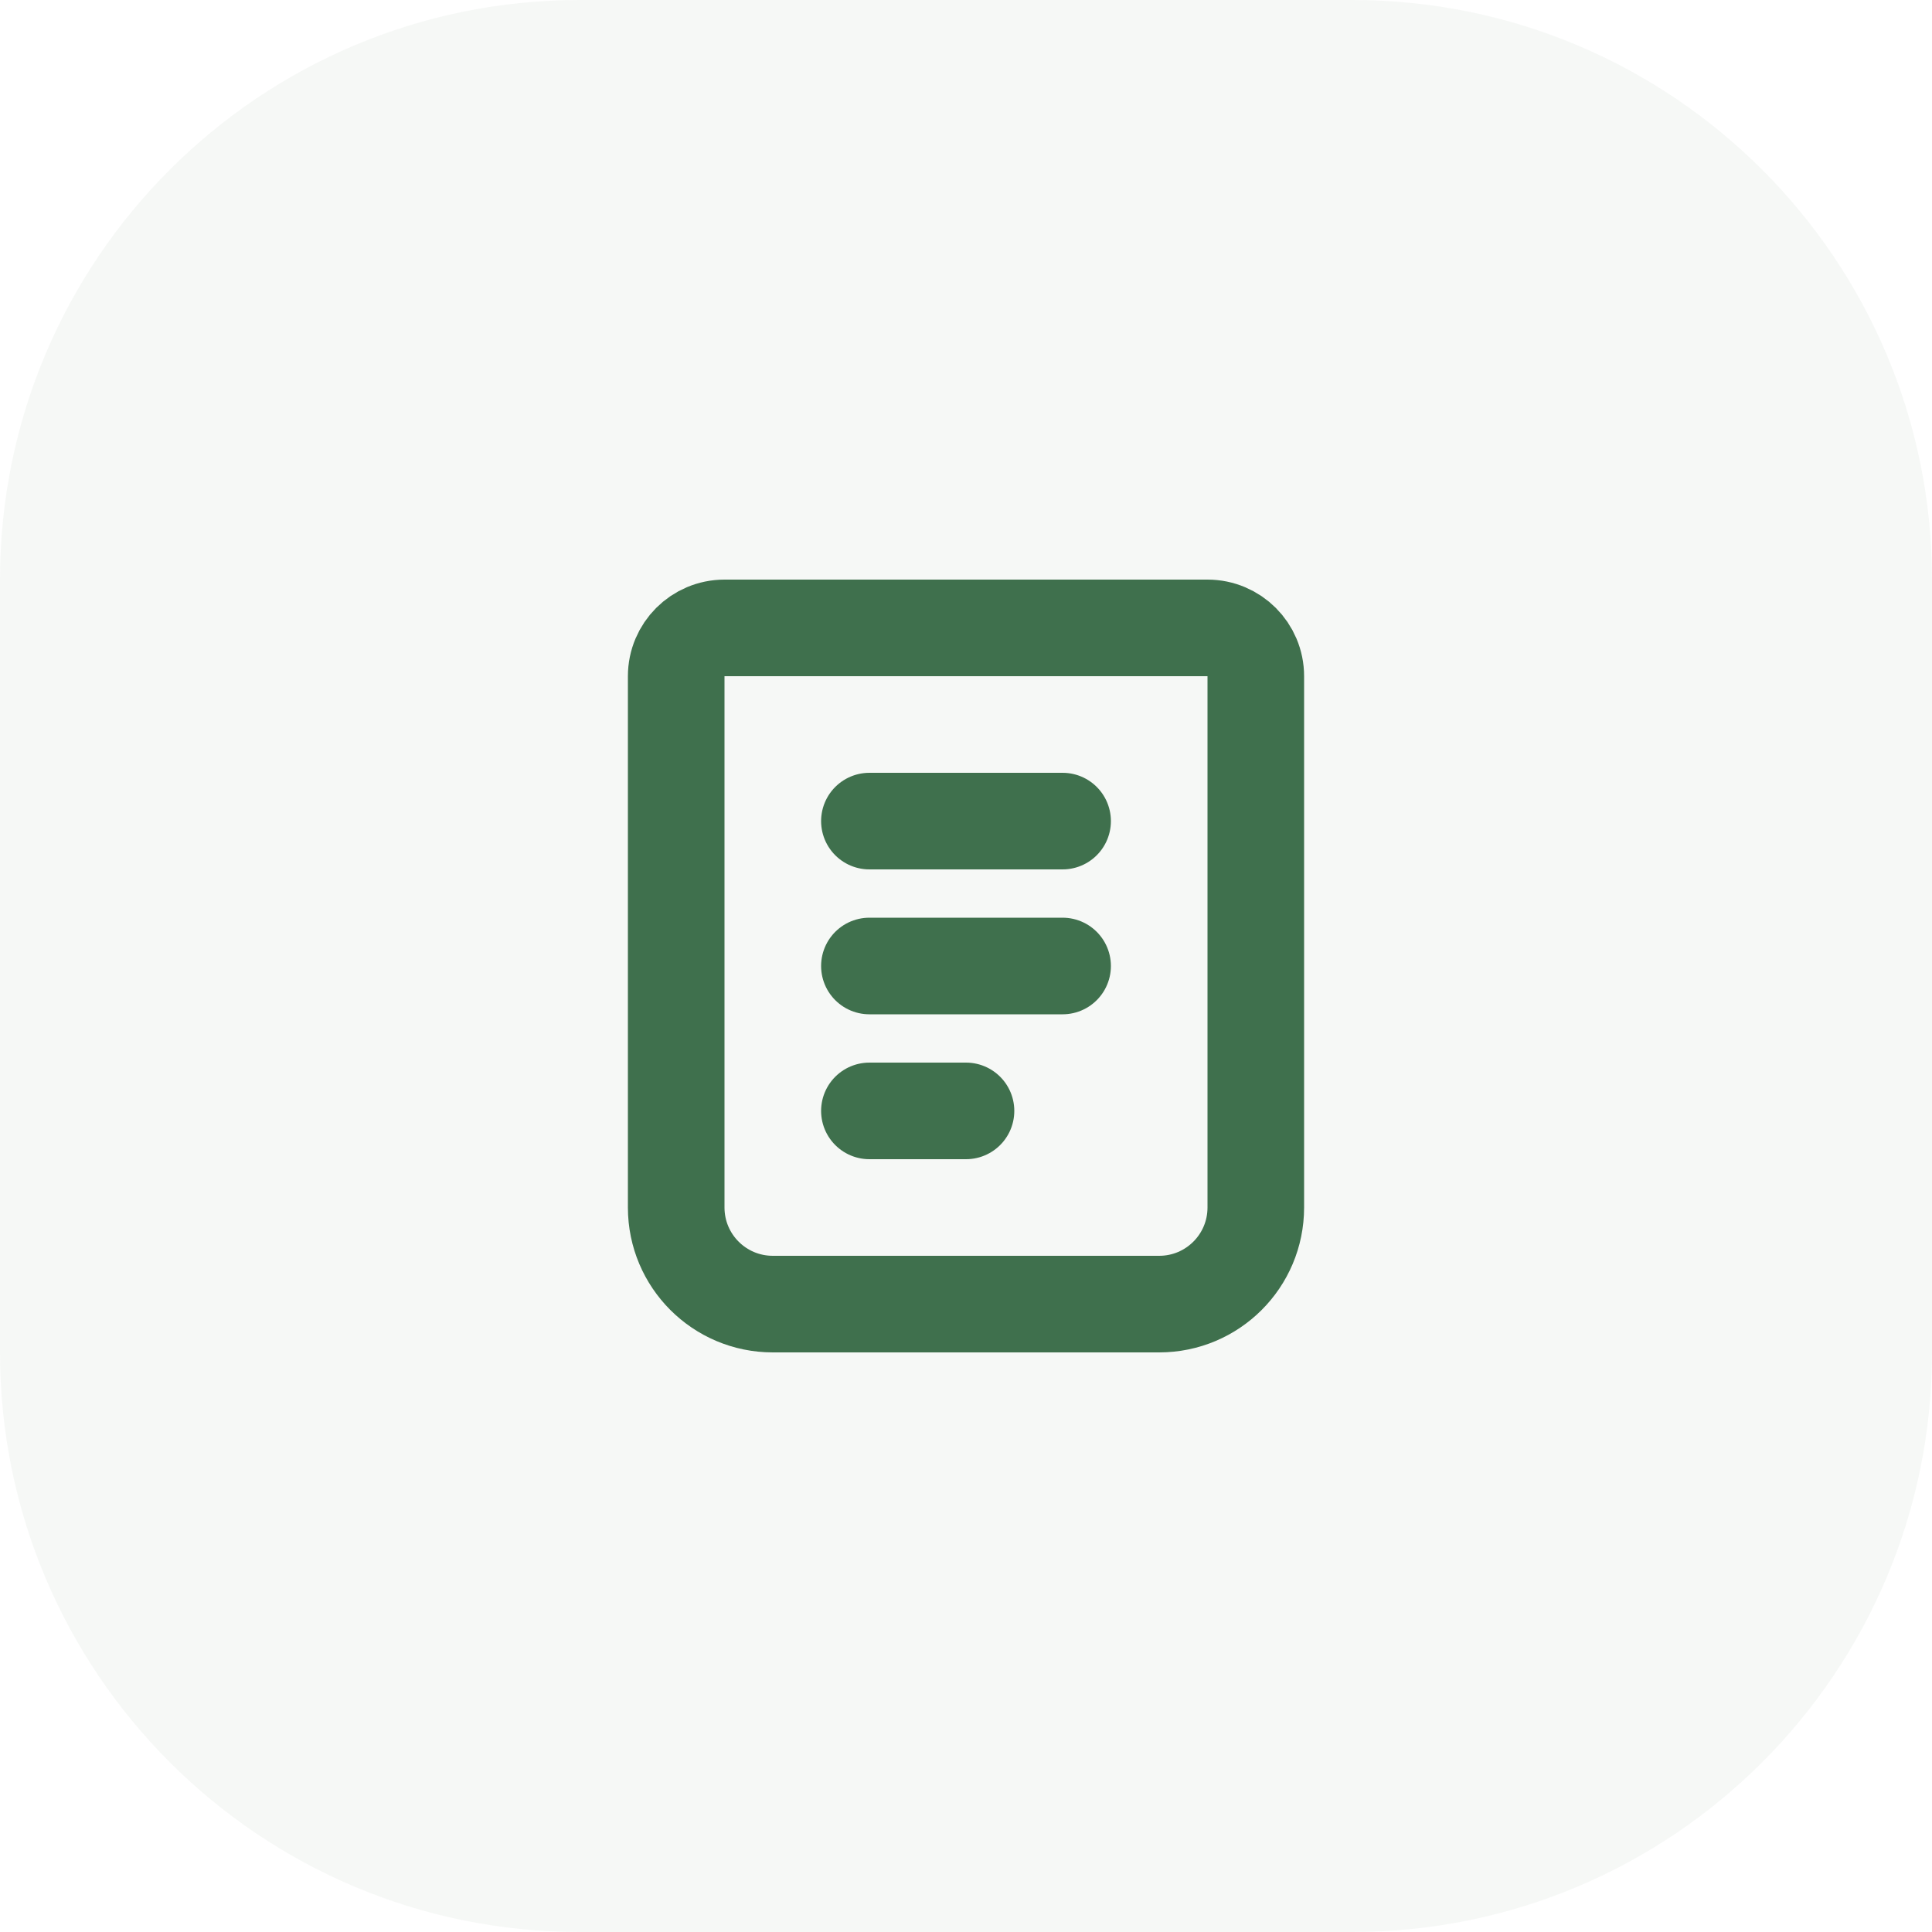
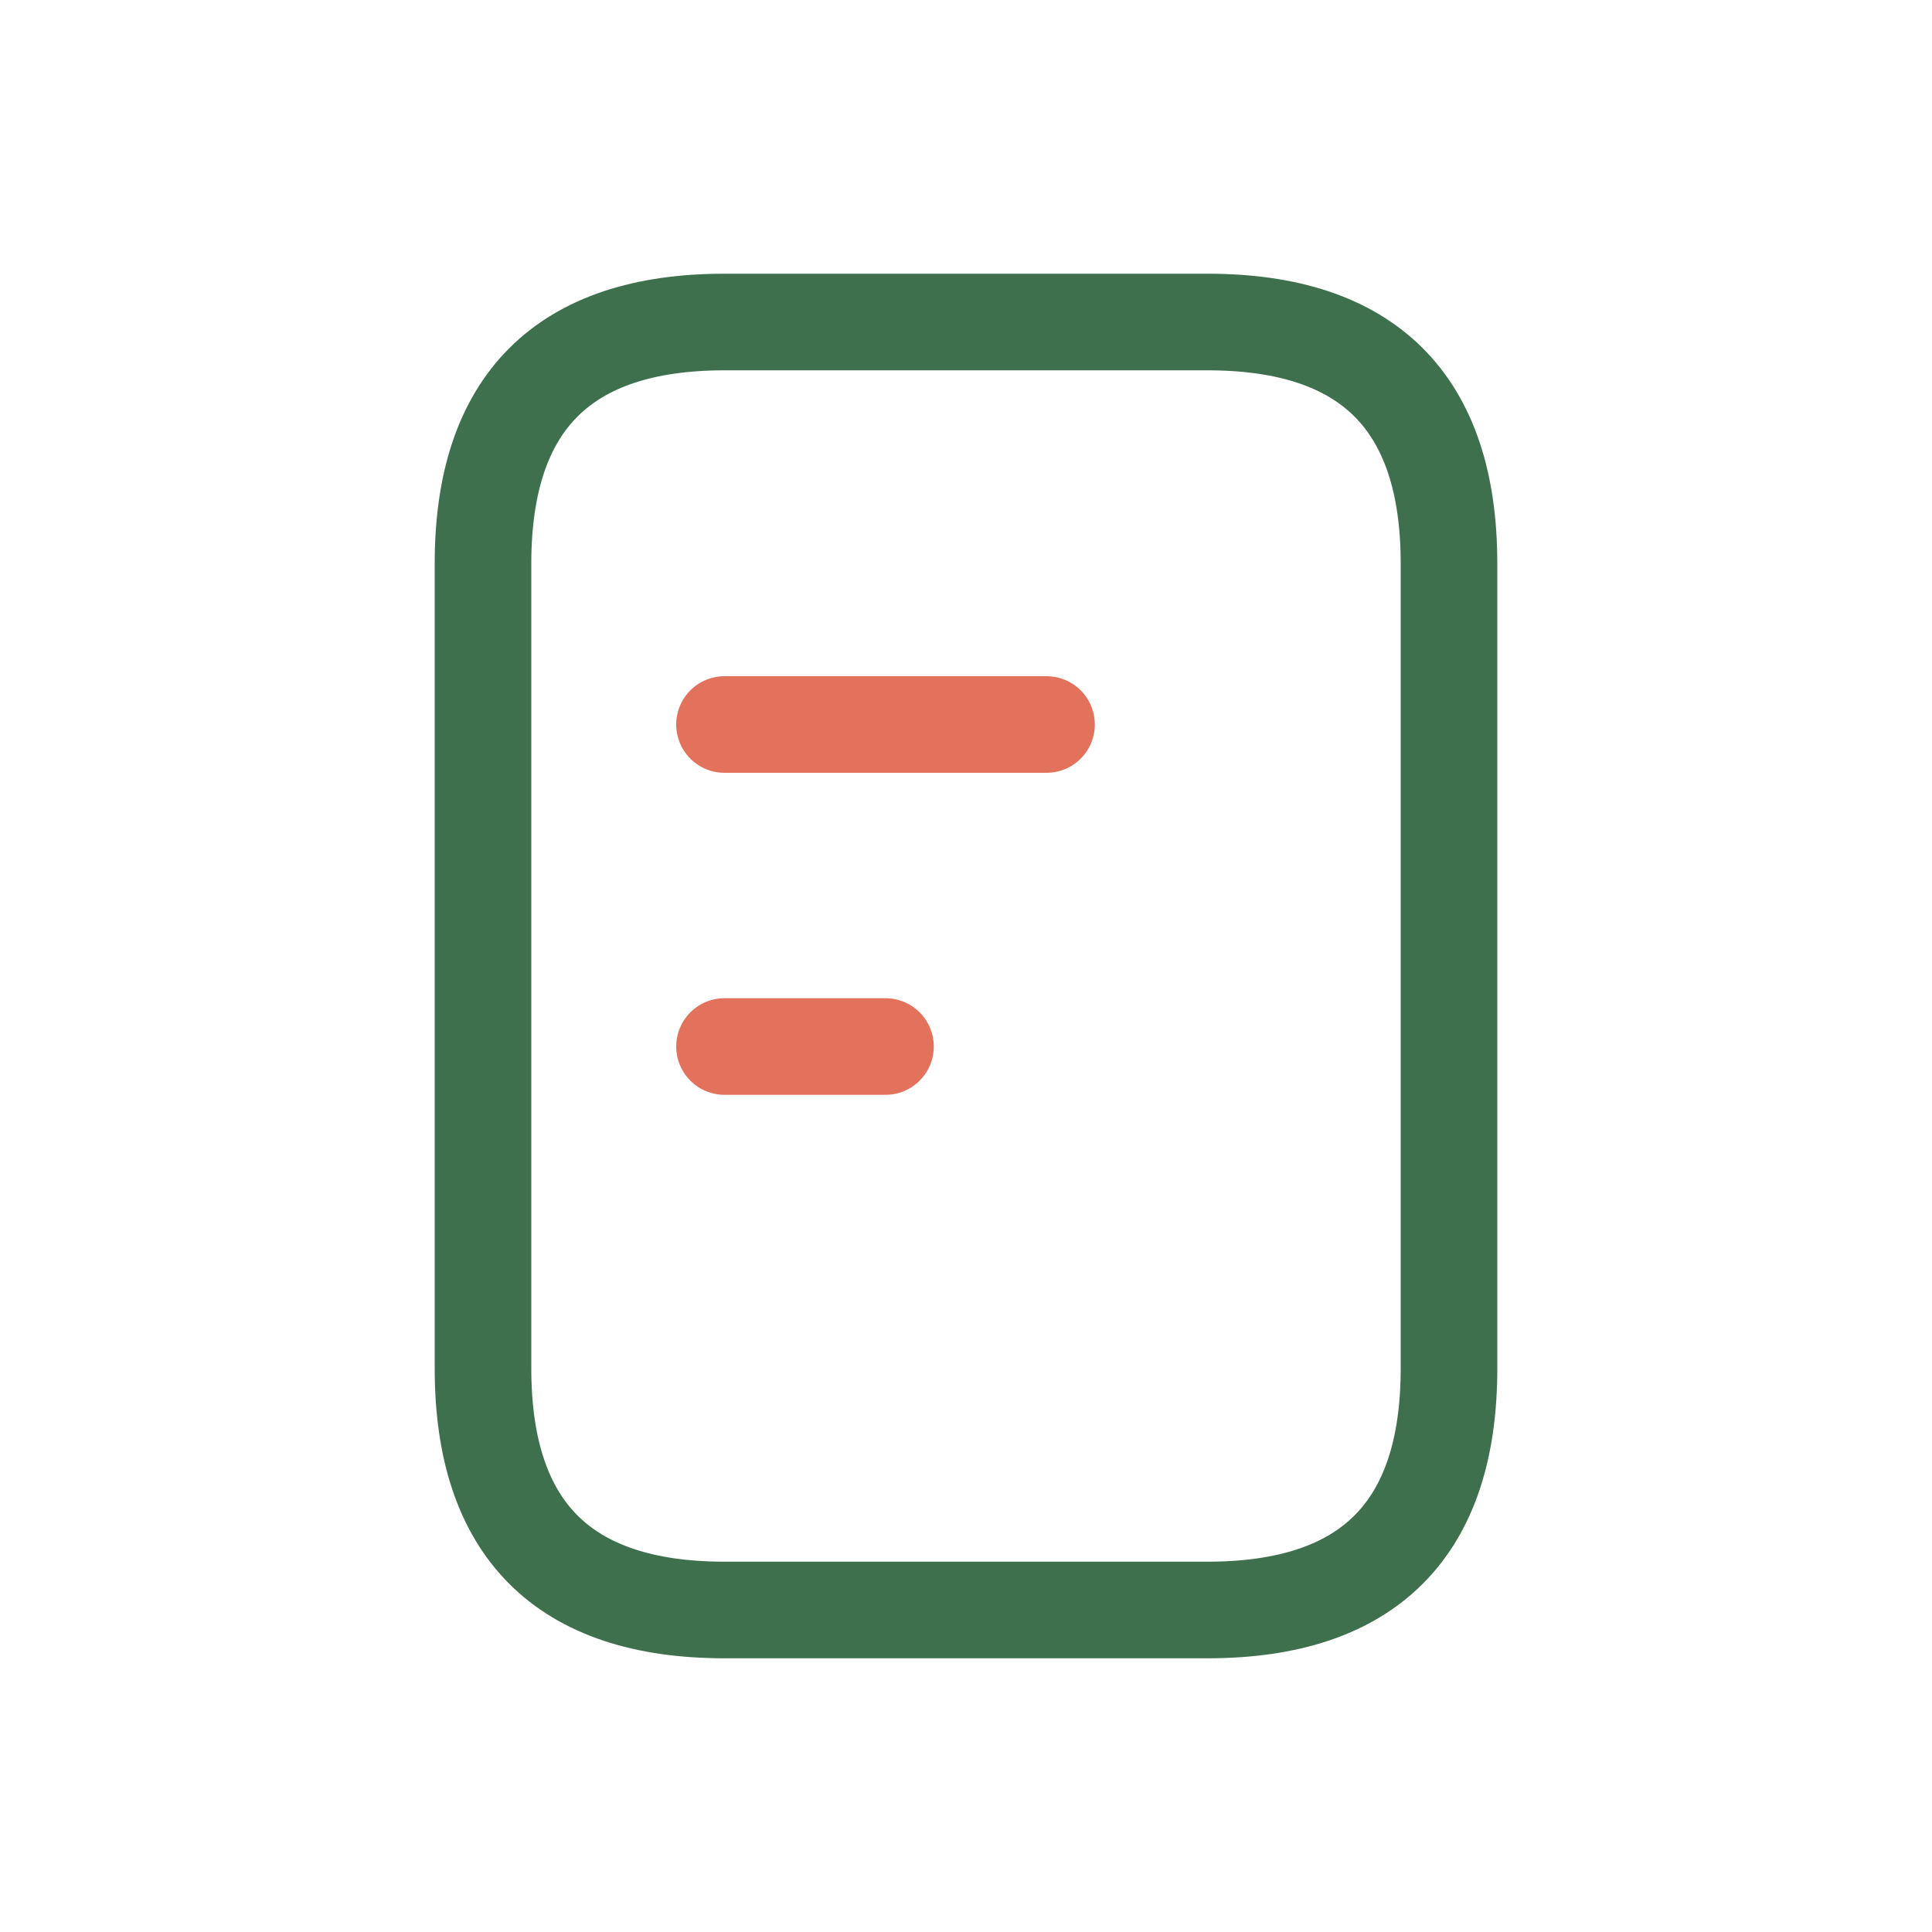
<svg xmlns="http://www.w3.org/2000/svg" width="40" height="40" viewBox="0 0 40 40" fill="none">
-   <rect width="40" height="40" rx="12" fill="#3F704D" fill-opacity="0.05" />
-   <path d="M15 13H25C25.552 13 26 13.448 26 14V25C26 26.105 25.105 27 24 27H16C14.895 27 14 26.105 14 25V14C14 13.448 14.448 13 15 13Z" stroke="#3F704D" stroke-width="2" stroke-linecap="round" stroke-linejoin="round" />
-   <path d="M18 17H22" stroke="#3F704D" stroke-width="2" stroke-linecap="round" />
-   <path d="M18 20H22" stroke="#3F704D" stroke-width="2" stroke-linecap="round" />
-   <path d="M18 23H20" stroke="#3F704D" stroke-width="2" stroke-linecap="round" />
+   <path d="M25 6.667H15C11.667 6.667 10 8.333 10 11.667V28.333C10 31.667 11.667 33.333 15 33.333H25C28.333 33.333 30 31.667 30 28.333V11.667C30 8.333 28.333 6.667 25 6.667Z" stroke="#3F704D" stroke-width="2" stroke-linecap="round" stroke-linejoin="round" />
+   <path d="M21.667 15H15" stroke="#E2725B" stroke-width="2" stroke-linecap="round" stroke-linejoin="round" />
+   <path d="M18.333 21.667H15" stroke="#E2725B" stroke-width="2" stroke-linecap="round" stroke-linejoin="round" />
</svg>
